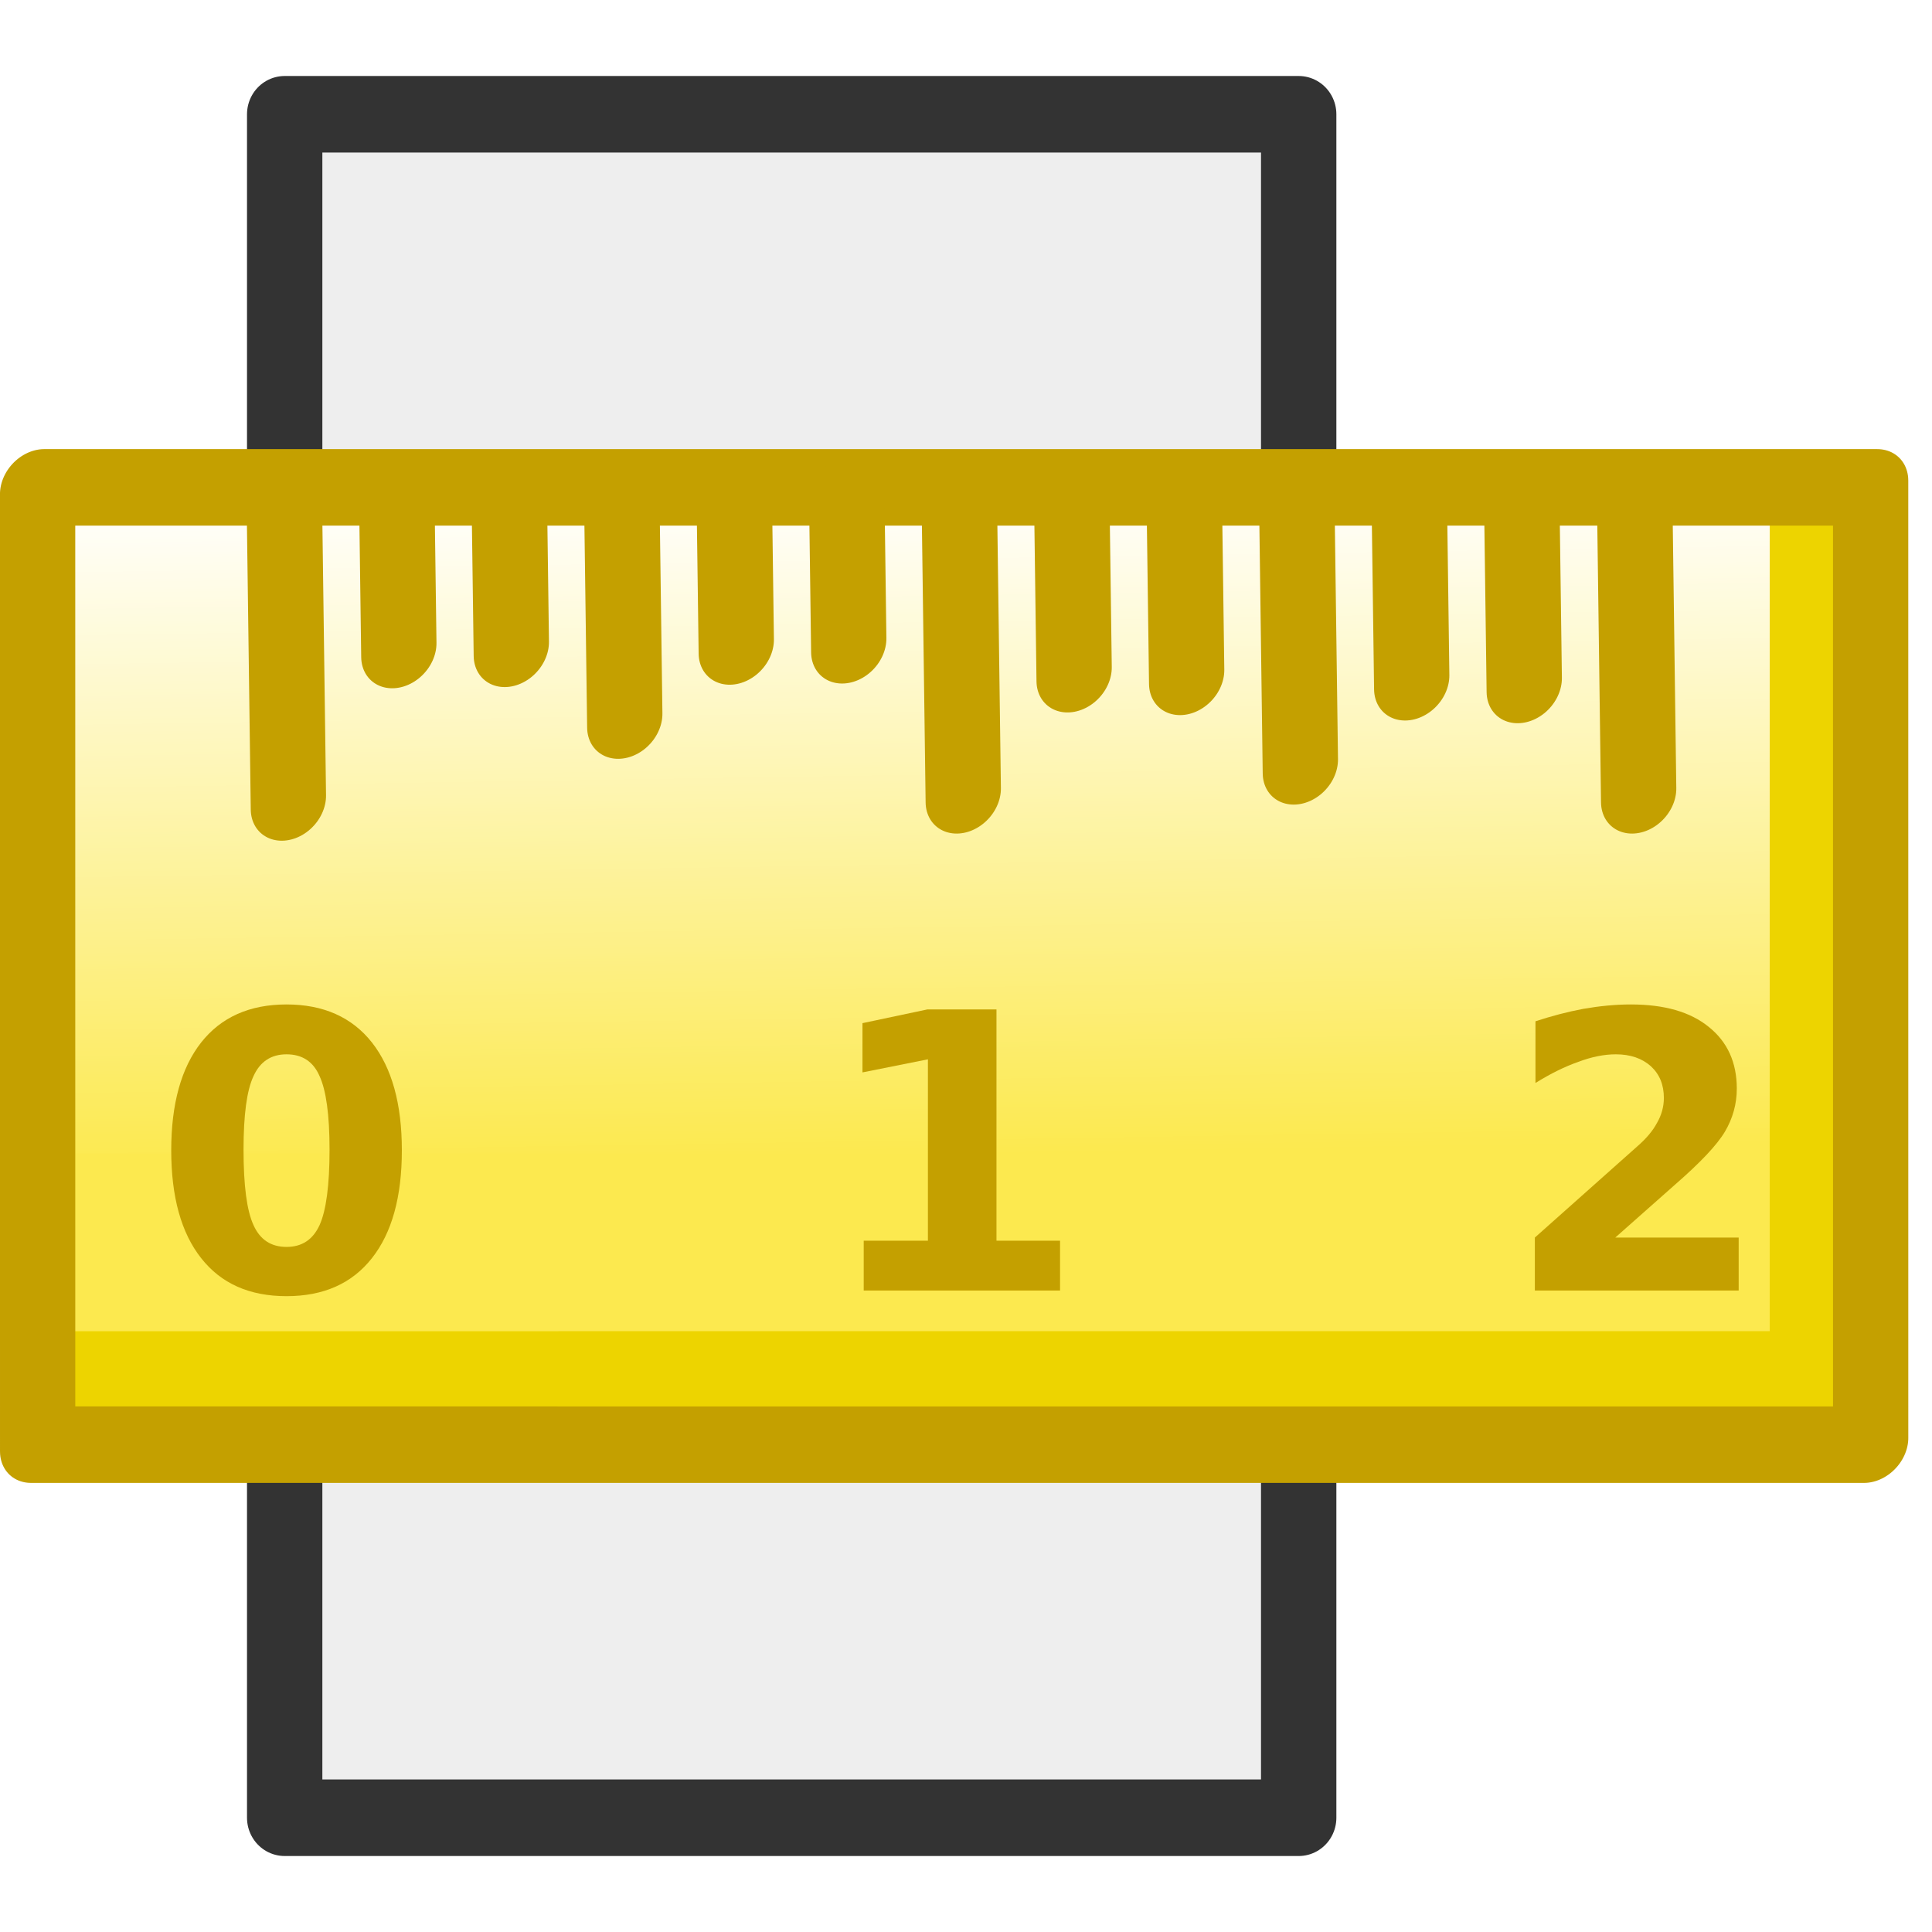
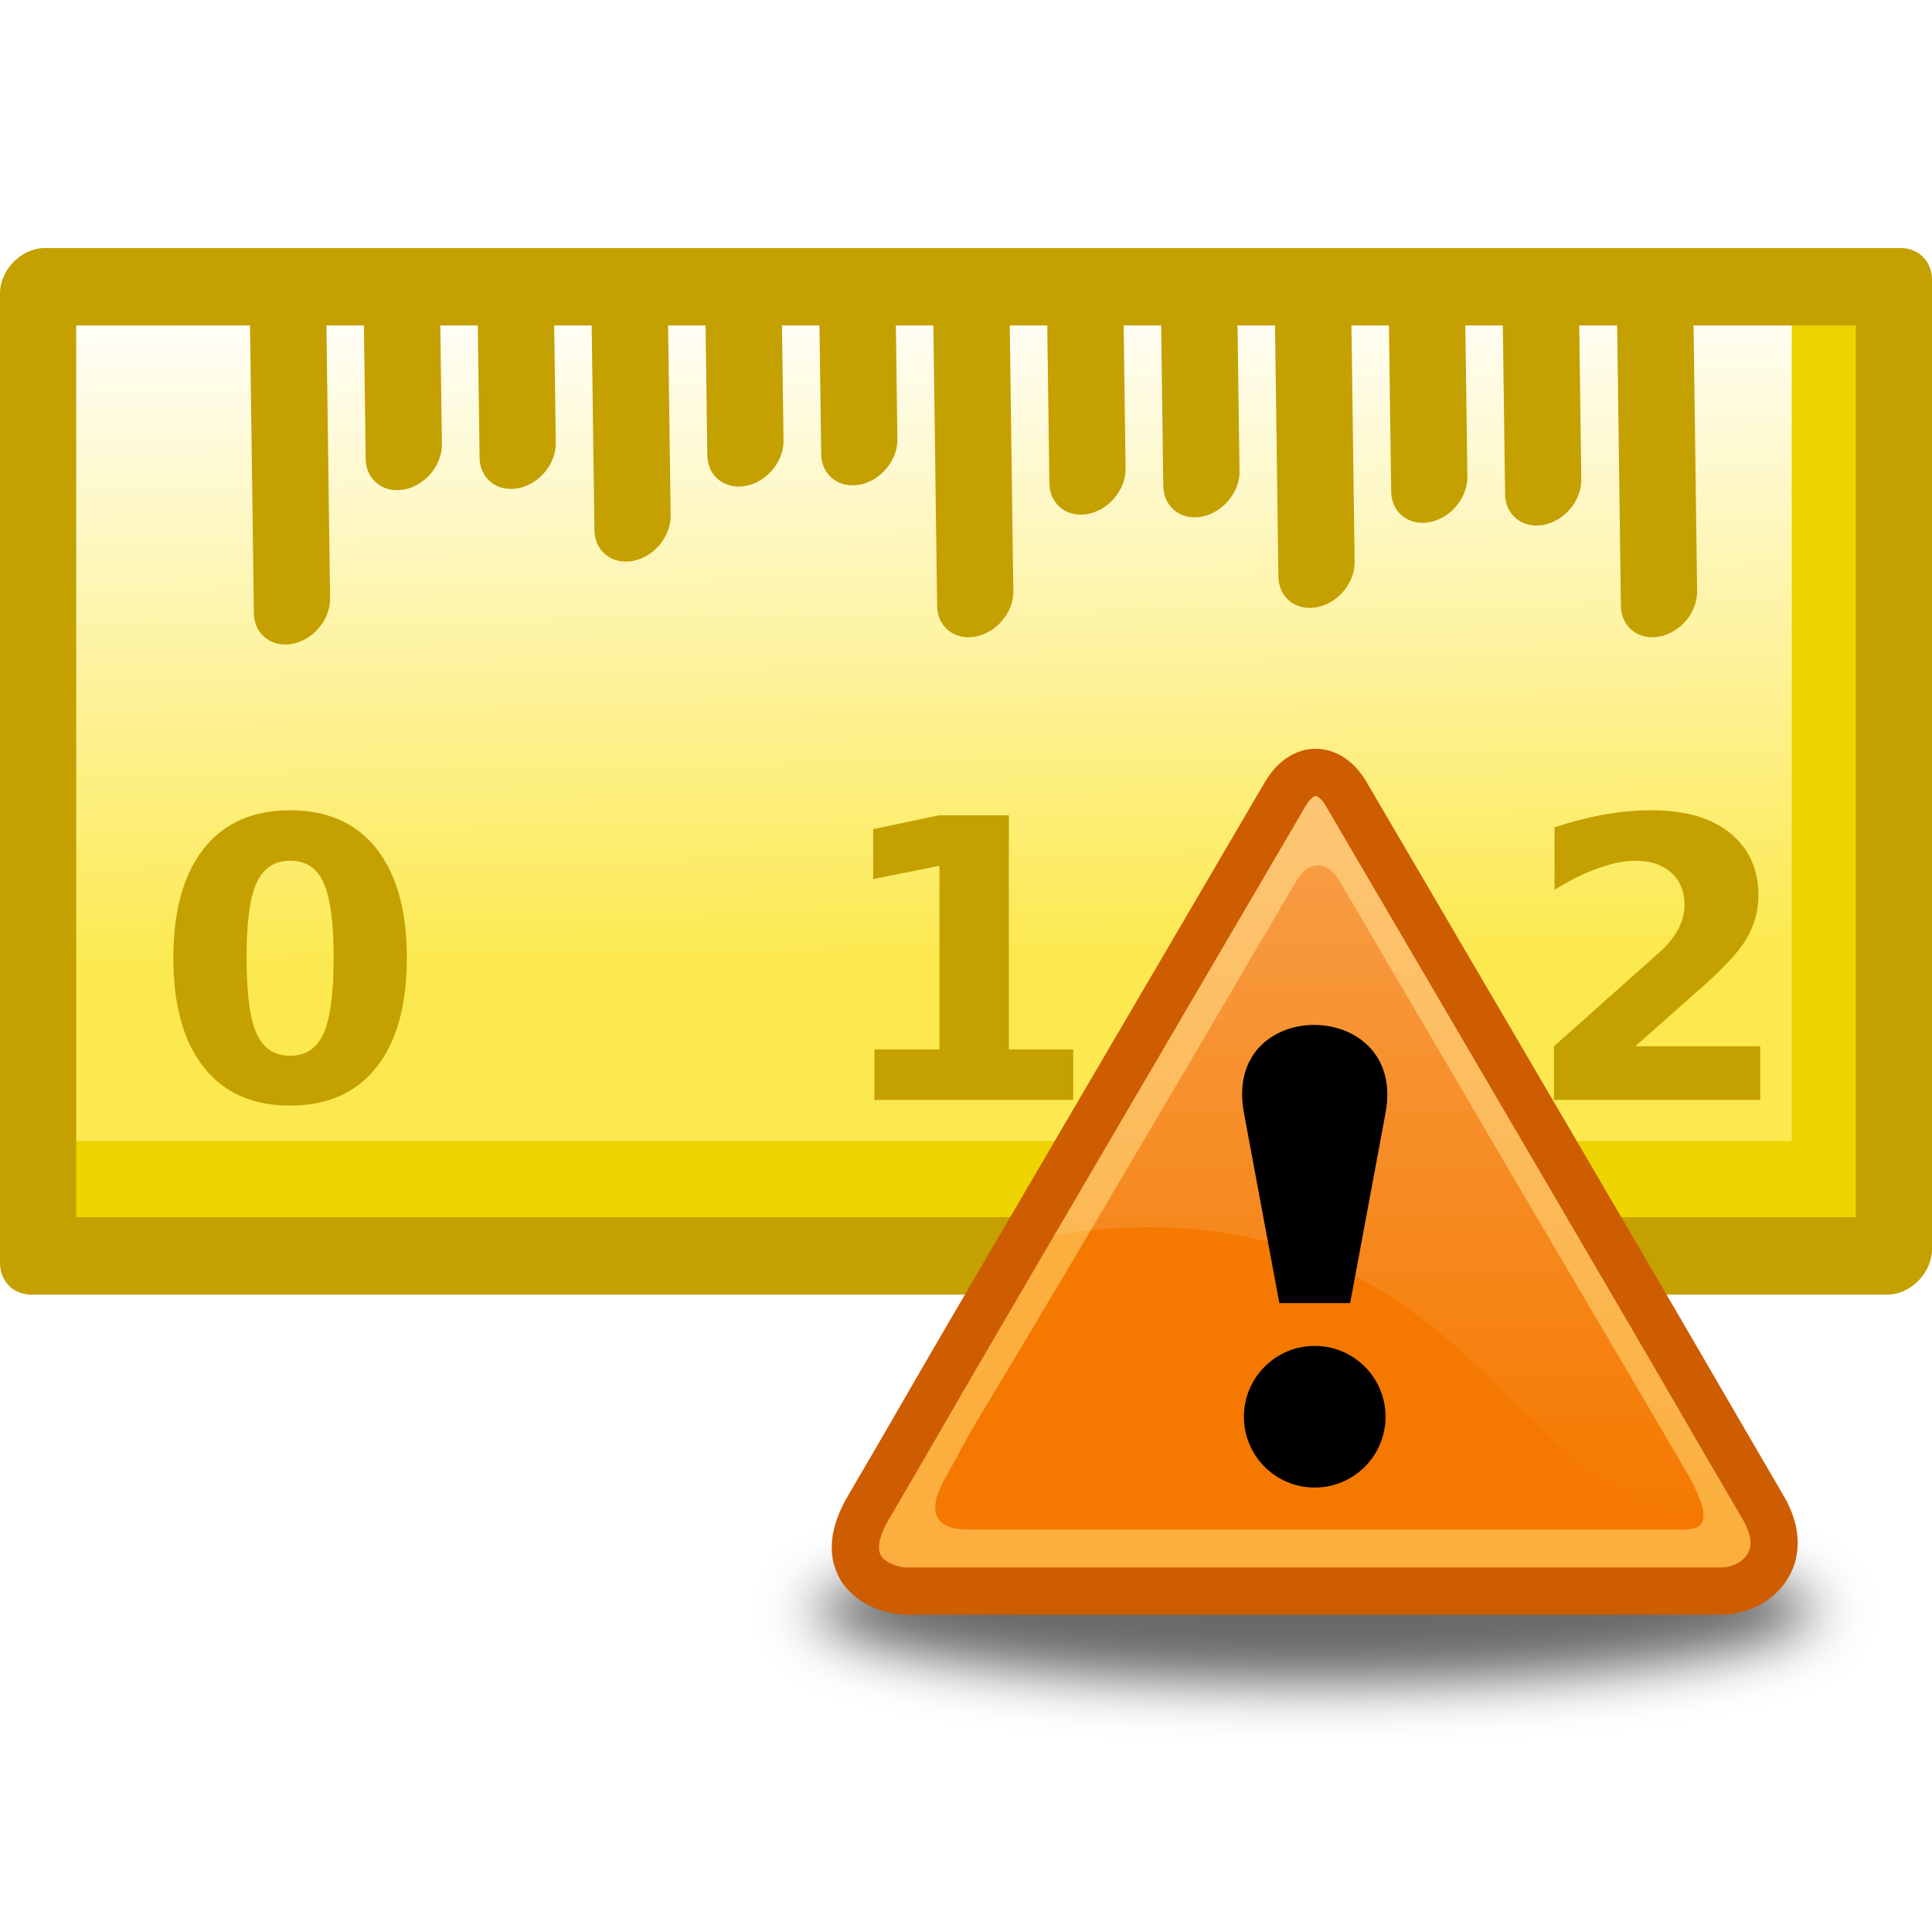
<svg xmlns="http://www.w3.org/2000/svg" xmlns:xlink="http://www.w3.org/1999/xlink" width="48" height="48" id="svg2" version="1.0">
  <defs id="defs4">
+     <linearGradient id="linearGradient4784">
+       <stop style="stop-color:#ffffff;stop-opacity:1;" offset="0" id="stop4786" />
+       <stop style="stop-color:#ffffff;stop-opacity:0;" offset="1" id="stop4788" />
+     </linearGradient>
    <linearGradient id="linearGradient3333">
      <stop style="stop-color:#ffffff;stop-opacity:1;" offset="0" id="stop3335" />
      <stop style="stop-color:#ffffff;stop-opacity:0;" offset="1" id="stop3337" />
    </linearGradient>
    <linearGradient id="linearGradient3278">
      <stop style="stop-color:#ffffff;stop-opacity:1;" offset="0" id="stop3280" />
      <stop style="stop-color:#ffffff;stop-opacity:0;" offset="1" id="stop3282" />
    </linearGradient>
    <linearGradient xlink:href="#linearGradient3278" id="linearGradient3286" gradientUnits="userSpaceOnUse" gradientTransform="matrix(0.997751,0.1677893,1.1627532e-2,0.1325117,-7.527468,561.5973)" x1="-40.422" y1="615.475" x2="-41.005" y2="658.948" />
    <linearGradient xlink:href="#linearGradient3333" id="linearGradient3339" x1="-30.309" y1="635.141" x2="-28.074" y2="624.19" gradientUnits="userSpaceOnUse" gradientTransform="matrix(0.9935906,0.4781837,3.3137372e-2,-1.47226,-21.08855,1573.341)" />
+     <linearGradient xlink:href="#linearGradient4784" id="linearGradient2698" gradientUnits="userSpaceOnUse" x1="23.941" y1="-11.488" x2="23.941" y2="17.612" />
+     <filter id="filter3476" x="-0.072" width="1.145" y="-0.434" height="1.869">
+       <feGaussianBlur stdDeviation="1.176" id="feGaussianBlur3478" />
+     </filter>
  </defs>
  <g id="layer1" transform="translate(65.53311,-578.4008)">
    <rect style="opacity:0;fill:none;fill-opacity:1;stroke:none;stroke-width:1.887;stroke-linecap:butt;stroke-linejoin:miter;stroke-miterlimit:4;stroke-dasharray:none;stroke-dashoffset:0;stroke-opacity:1" id="CENTOSARTWORK" width="48" height="48" x="-65.533" y="578.401" />
-     <g transform="matrix(0.9909919,-0.191216,1.3282934e-2,0.9886069,-21.24466,-37.29958)" id="g2537">
+     <g transform="matrix(0.9909919,-0.191216,1.3282934e-2,0.9886069,-21.24466,-41.97662)" id="g2537">
+       <path style="opacity:1;fill:#000000;fill-opacity:0.588;stroke:none;stroke-width:1.887;stroke-linecap:round;stroke-linejoin:round;stroke-miterlimit:4;stroke-dasharray:none;stroke-dashoffset:0;stroke-opacity:1;filter:url(#filter3476)" id="path2700" d="M 40.375,43.875 A 19.5,3.25 0 1 1 1.375,43.875 A 19.5,3.25 0 1 1 40.375,43.875 z" transform="matrix(0.638728,0.1235425,-7.5417207e-3,0.5626607,-33.63313,636.7424)" />
      <path id="path3276" d="M -49.137,634.748 L -36.866,637.121 C -36.866,637.121 -36.941,642.748 -36.941,642.748 C -36.941,642.748 -49.212,640.375 -49.212,640.375 L -49.137,634.748 z" style="opacity:0.47;fill:url(#linearGradient3286);fill-opacity:1;stroke:none;stroke-width:1.919;stroke-linecap:round;stroke-linejoin:round;stroke-miterlimit:4;stroke-dashoffset:0;stroke-opacity:1" />
-       <rect style="opacity:1;fill:#eeeeee;fill-opacity:1;stroke:#333333;stroke-width:1.919;stroke-linecap:round;stroke-linejoin:round;stroke-miterlimit:4;stroke-dasharray:none;stroke-dashoffset:0;stroke-opacity:1" id="rect3249" width="25.826" height="42.703" x="-38.151" y="624.106" transform="matrix(0.9818034,0.1899001,-1.3402471e-2,0.9999102,0,0)" />
-       <g id="g3288" transform="translate(-7.1716993e-2,5.350547)">
+       <g id="g3288" transform="matrix(1.012424,0,0,1.012424,0.5908471,-2.655301)">
        <path style="fill:#edd400;fill-opacity:1;stroke:none;stroke-width:1.063;stroke-linecap:round;stroke-linejoin:round;stroke-miterlimit:4;stroke-dashoffset:0;stroke-opacity:1" d="M -51.52,619.818 L -6.518,628.985 L -6.836,652.727 L -51.573,644.074 L -51.52,619.818 z" id="path2539" />
        <path id="path2541" d="M -51.749,619.611 L -8.74,627.93 L -9.024,649.14 L -51.883,640.851 L -51.749,619.611 z" style="fill:#fce94f;fill-opacity:1;stroke:none;stroke-width:1.063;stroke-linecap:round;stroke-linejoin:round;stroke-miterlimit:4;stroke-dashoffset:0;stroke-opacity:1" />
        <path style="fill:url(#linearGradient3339);fill-opacity:1;stroke:none;stroke-width:1.063;stroke-linecap:round;stroke-linejoin:round;stroke-miterlimit:4;stroke-dashoffset:0;stroke-opacity:1" d="M -51.749,619.611 L -8.74,627.93 L -8.965,644.685 L -51.823,636.395 L -51.749,619.611 z" id="path3322" />
        <path id="path2585" d="M -52.053,619.611 L -6.217,628.477 L -6.538,652.473 L -52.374,643.607 L -52.053,619.611 z" style="fill:none;fill-opacity:1;stroke:#c4a000;stroke-width:1.887;stroke-linecap:round;stroke-linejoin:round;stroke-miterlimit:4;stroke-dasharray:none;stroke-dashoffset:0;stroke-opacity:1" />
        <path id="path2547" d="M -45.888,628.723 L -45.888,621.121" style="fill:none;fill-rule:evenodd;stroke:#c4a000;stroke-width:1.887;stroke-linecap:round;stroke-linejoin:round;stroke-miterlimit:4;stroke-dasharray:none;stroke-opacity:1" />
        <path style="fill:none;fill-rule:evenodd;stroke:#c4a000;stroke-width:1.887;stroke-linecap:round;stroke-linejoin:round;stroke-miterlimit:4;stroke-dasharray:none;stroke-opacity:1" d="M -29.01,631.808 L -29.01,624.206" id="path2549" />
        <path style="fill:none;fill-rule:evenodd;stroke:#c4a000;stroke-width:1.887;stroke-linecap:round;stroke-linejoin:round;stroke-miterlimit:4;stroke-dasharray:none;stroke-opacity:1" d="M -43.075,625.436 L -43.075,621.635" id="path2551" />
        <path style="fill:none;fill-rule:evenodd;stroke:#c4a000;stroke-width:1.887;stroke-linecap:round;stroke-linejoin:round;stroke-miterlimit:4;stroke-dasharray:none;stroke-opacity:1" d="M -40.262,625.95 L -40.262,622.149" id="path2553" />
        <path style="fill:none;fill-rule:evenodd;stroke:#c4a000;stroke-width:1.887;stroke-linecap:round;stroke-linejoin:round;stroke-miterlimit:4;stroke-dasharray:none;stroke-opacity:1" d="M -37.449,628.297 L -37.449,622.664" id="path2555" />
        <path style="fill:none;fill-rule:evenodd;stroke:#c4a000;stroke-width:1.887;stroke-linecap:round;stroke-linejoin:round;stroke-miterlimit:4;stroke-dasharray:none;stroke-opacity:1" d="M -34.636,626.979 L -34.636,623.178" id="path2557" />
        <path style="fill:none;fill-rule:evenodd;stroke:#c4a000;stroke-width:1.887;stroke-linecap:round;stroke-linejoin:round;stroke-miterlimit:4;stroke-dasharray:none;stroke-opacity:1" d="M -31.823,627.493 L -31.823,623.692" id="path2559" />
        <path id="path2567" d="M -26.197,629.308 L -26.197,624.785" style="fill:none;fill-rule:evenodd;stroke:#c4a000;stroke-width:1.887;stroke-linecap:round;stroke-linejoin:round;stroke-miterlimit:4;stroke-dasharray:none;stroke-opacity:1" />
        <path id="path2569" d="M -23.384,629.919 L -23.384,625.397" style="fill:none;fill-rule:evenodd;stroke:#c4a000;stroke-width:1.887;stroke-linecap:round;stroke-linejoin:round;stroke-miterlimit:4;stroke-dasharray:none;stroke-opacity:1" />
        <path id="path2571" d="M -20.571,632.712 L -20.571,626.009" style="fill:none;fill-rule:evenodd;stroke:#c4a000;stroke-width:1.887;stroke-linecap:round;stroke-linejoin:round;stroke-miterlimit:4;stroke-dasharray:none;stroke-opacity:1" />
        <path id="path2573" d="M -17.758,631.143 L -17.758,626.621" style="fill:none;fill-rule:evenodd;stroke:#c4a000;stroke-width:1.887;stroke-linecap:round;stroke-linejoin:round;stroke-miterlimit:4;stroke-dasharray:none;stroke-opacity:1" />
        <path id="path2575" d="M -14.945,631.755 L -14.945,627.233" style="fill:none;fill-rule:evenodd;stroke:#c4a000;stroke-width:1.887;stroke-linecap:round;stroke-linejoin:round;stroke-miterlimit:4;stroke-dasharray:none;stroke-opacity:1" />
        <text transform="matrix(0.9975037,0.1929368,-1.3402472e-2,0.9999102,0,0)" id="text2591" y="648.241" x="-40.864" style="font-size:9.648px;font-style:normal;font-variant:normal;font-weight:bold;font-stretch:normal;text-indent:0;text-align:start;text-decoration:none;line-height:100%;letter-spacing:normal;word-spacing:normal;text-transform:none;direction:ltr;block-progression:tb;writing-mode:lr-tb;text-anchor:start;fill:#c4a000;fill-opacity:1;fill-rule:nonzero;stroke:none;stroke-width:1px;stroke-linecap:butt;stroke-linejoin:miter;marker:none;marker-start:none;marker-mid:none;marker-end:none;stroke-miterlimit:4;stroke-dasharray:none;stroke-dashoffset:0;stroke-opacity:1;visibility:visible;display:inline;overflow:visible;enable-background:accumulate;font-family:DejaVu LGC Sans;-inkscape-font-specification:DejaVu LGC Sans Bold" xml:space="preserve">
          <tspan y="648.241" x="-40.864" id="tspan2593">0</tspan>
        </text>
        <use height="25.243" width="48" transform="translate(16.88878,3.266622)" id="use2599" xlink:href="#path2549" y="0" x="0" style="stroke:#c4a000" />
        <text xml:space="preserve" style="font-size:9.648px;font-style:normal;font-variant:normal;font-weight:bold;font-stretch:normal;text-indent:0;text-align:start;text-decoration:none;line-height:100%;letter-spacing:normal;word-spacing:normal;text-transform:none;direction:ltr;block-progression:tb;writing-mode:lr-tb;text-anchor:start;fill:#c4a000;fill-opacity:1;fill-rule:nonzero;stroke:none;stroke-width:1px;stroke-linecap:butt;stroke-linejoin:miter;marker:none;marker-start:none;marker-mid:none;marker-end:none;stroke-miterlimit:4;stroke-dasharray:none;stroke-dashoffset:0;stroke-opacity:1;visibility:visible;display:inline;overflow:visible;enable-background:accumulate;font-family:DejaVu LGC Sans;-inkscape-font-specification:DejaVu LGC Sans Bold" x="-24.159" y="648.241" id="text2605" transform="matrix(0.9975037,0.1929368,-1.3402472e-2,0.9999102,0,0)">
          <tspan id="tspan2607" x="-24.159" y="648.241">1</tspan>
        </text>
        <text xml:space="preserve" style="font-size:9.648px;font-style:normal;font-variant:normal;font-weight:bold;font-stretch:normal;text-indent:0;text-align:start;text-decoration:none;line-height:100%;letter-spacing:normal;word-spacing:normal;text-transform:none;direction:ltr;block-progression:tb;writing-mode:lr-tb;text-anchor:start;fill:#c4a000;fill-opacity:1;fill-rule:nonzero;stroke:none;stroke-width:1px;stroke-linecap:butt;stroke-linejoin:miter;marker:none;marker-start:none;marker-mid:none;marker-end:none;stroke-miterlimit:4;stroke-dasharray:none;stroke-dashoffset:0;stroke-opacity:1;visibility:visible;display:inline;overflow:visible;enable-background:accumulate;font-family:DejaVu LGC Sans;-inkscape-font-specification:DejaVu LGC Sans Bold" x="-6.978" y="648.241" id="text2609" transform="matrix(0.9975037,0.1929368,-1.3402472e-2,0.9999102,0,0)">
          <tspan id="tspan2611" x="-6.978" y="648.241">2</tspan>
        </text>
      </g>
+       <g id="g8948" transform="matrix(0.6402346,0.123834,-8.6021997e-3,0.6417792,-35.79736,647.406)">
+         <path id="path3331" d="M 6.956,16.927 C 10.704,10.531 5.078,20.05 22.854,-10.284 C 23.5,-11.387 24.536,-11.374 25.175,-10.284 C 41.052,16.811 38.165,11.961 41.075,16.927 C 42.218,18.876 40.764,20.105 39.475,20.105 C 31.785,20.105 16.128,20.105 8.438,20.105 C 7.49,20.105 5.55,19.327 6.956,16.927 z" style="fill:#fcaf3e;fill-opacity:1;fill-rule:evenodd;stroke:none;stroke-width:2.085;stroke-linecap:butt;stroke-linejoin:miter;stroke-miterlimit:4;stroke-dasharray:none;stroke-opacity:1" />
+         <path style="fill:#f57900;fill-opacity:1;fill-rule:evenodd;stroke:none;stroke-width:1.469;stroke-linecap:butt;stroke-linejoin:miter;stroke-miterlimit:4;stroke-dasharray:none;stroke-opacity:1" d="M 38.592,15.999 C 30.315,1.874 39.453,17.511 24.982,-7.184 C 24.49,-8.09 23.702,-8.079 23.216,-7.184 C 8.533,17.874 11.802,11.925 9.589,15.999 C 8.611,17.669 9.448,18.084 10.428,18.084 C 16.276,18.084 32.448,18.084 38.296,18.084 C 39.017,18.084 39.662,17.968 38.592,15.999 z" id="path2232" />
+         <path id="path4782" d="M 12.298,6.84 C 12.298,6.84 22.826,-10.645 22.826,-10.645 C 23.489,-11.776 24.55,-11.762 25.204,-10.645 C 41.47,17.112 38.512,12.143 41.494,17.231 C 31.8,20.361 31.311,2.979 12.298,6.84 z" style="opacity:0.3;fill:url(#linearGradient2698);fill-opacity:1;fill-rule:evenodd;stroke:none;stroke-width:2.305;stroke-linecap:butt;stroke-linejoin:miter;stroke-miterlimit:4;stroke-dasharray:none;stroke-opacity:1" />
+         <path style="fill:none;fill-opacity:1;fill-rule:evenodd;stroke:#ce5c00;stroke-width:1.844;stroke-linecap:butt;stroke-linejoin:miter;stroke-miterlimit:4;stroke-dasharray:none;stroke-opacity:1" d="M 6.54,17.231 C 10.379,10.678 4.616,20.431 22.826,-10.645 C 23.489,-11.776 24.55,-11.762 25.204,-10.645 C 41.47,17.112 38.512,12.143 41.494,17.231 C 42.664,19.228 41.175,20.487 39.855,20.487 C 31.976,20.487 15.936,20.487 8.058,20.487 C 7.086,20.487 5.099,19.69 6.54,17.231 z" id="path3109" />
+         <g transform="translate(9.3982681e-4,-0.6802128)" id="g3517" style="fill:#000000">
+           <g transform="translate(4.7263858e-5,0.6377967)" id="g2559" style="fill:#000000">
+             <path style="fill:#000000;fill-opacity:1;fill-rule:evenodd;stroke:none;stroke-width:0.768;stroke-miterlimit:4;stroke-dasharray:none;stroke-dashoffset:0;stroke-opacity:1" id="path2345" d="M 15.972,24.342 A 1.827,1.827 0 1 1 12.318,24.342 A 1.827,1.827 0 1 1 15.972,24.342 z" transform="matrix(1.514026,0,0,1.514026,2.558357,-23.134)" />
+             <path id="rect3323" d="M 21.209,1.851 C 20.35,-2.761 27.587,-2.694 26.741,1.851 L 25.358,9.281 L 22.592,9.281 L 21.209,1.851 z" style="fill:#000000;fill-opacity:1;stroke:#ce5c00;stroke-width:0;stroke-linecap:butt;stroke-linejoin:miter;stroke-miterlimit:4;stroke-dashoffset:0;stroke-opacity:1" />
+           </g>
+         </g>
+       </g>
    </g>
-     <path id="path3212" d="M -618,502.362 C -399.45,880.902 -278.35,222.257 15,726.362 L -618,726.362 L -618,502.362 z" style="opacity:0.1;fill:none;fill-opacity:1;stroke:none;stroke-width:1.063;stroke-linecap:round;stroke-linejoin:round;stroke-miterlimit:4;stroke-dashoffset:0;stroke-opacity:1" />
+     <path id="path3212" d="M -358.033,490.401 C -139.483,868.941 -18.384,210.296 274.967,714.401 L -358.033,714.401 L -358.033,490.401 z" style="opacity:0.1;fill:none;fill-opacity:1;stroke:none;stroke-width:1.063;stroke-linecap:round;stroke-linejoin:round;stroke-miterlimit:4;stroke-dashoffset:0;stroke-opacity:1" />
  </g>
</svg>
